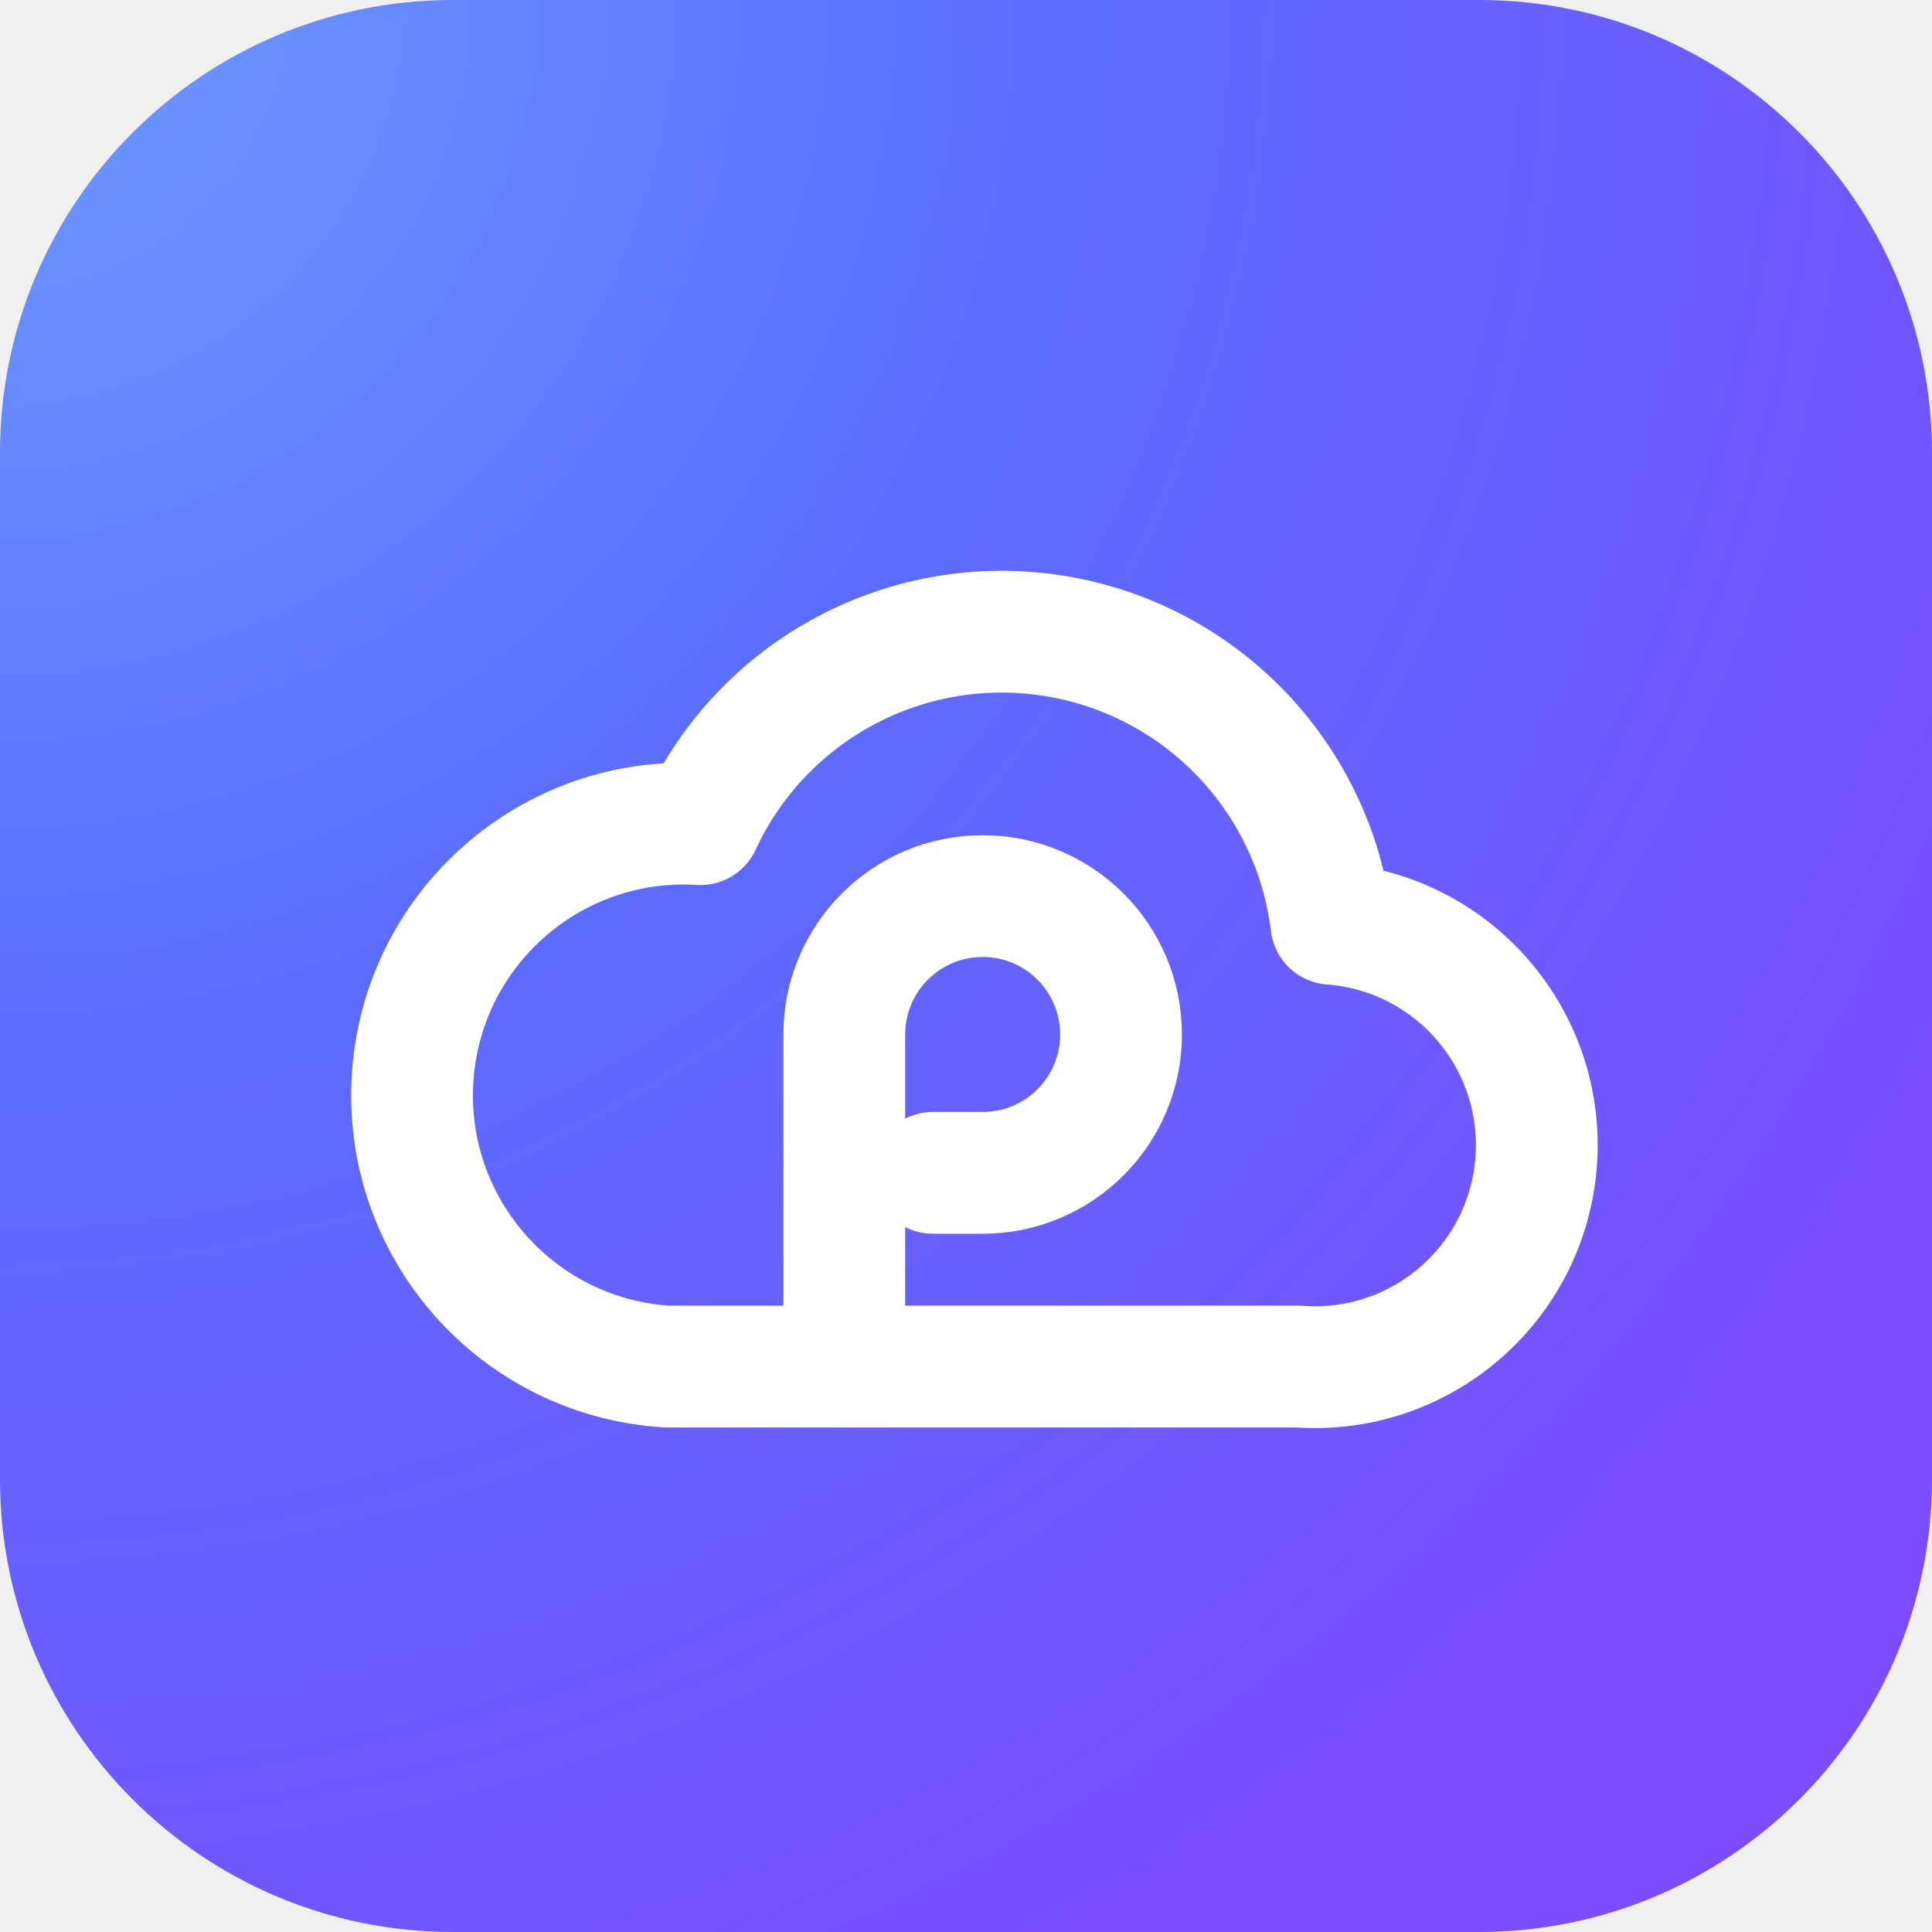
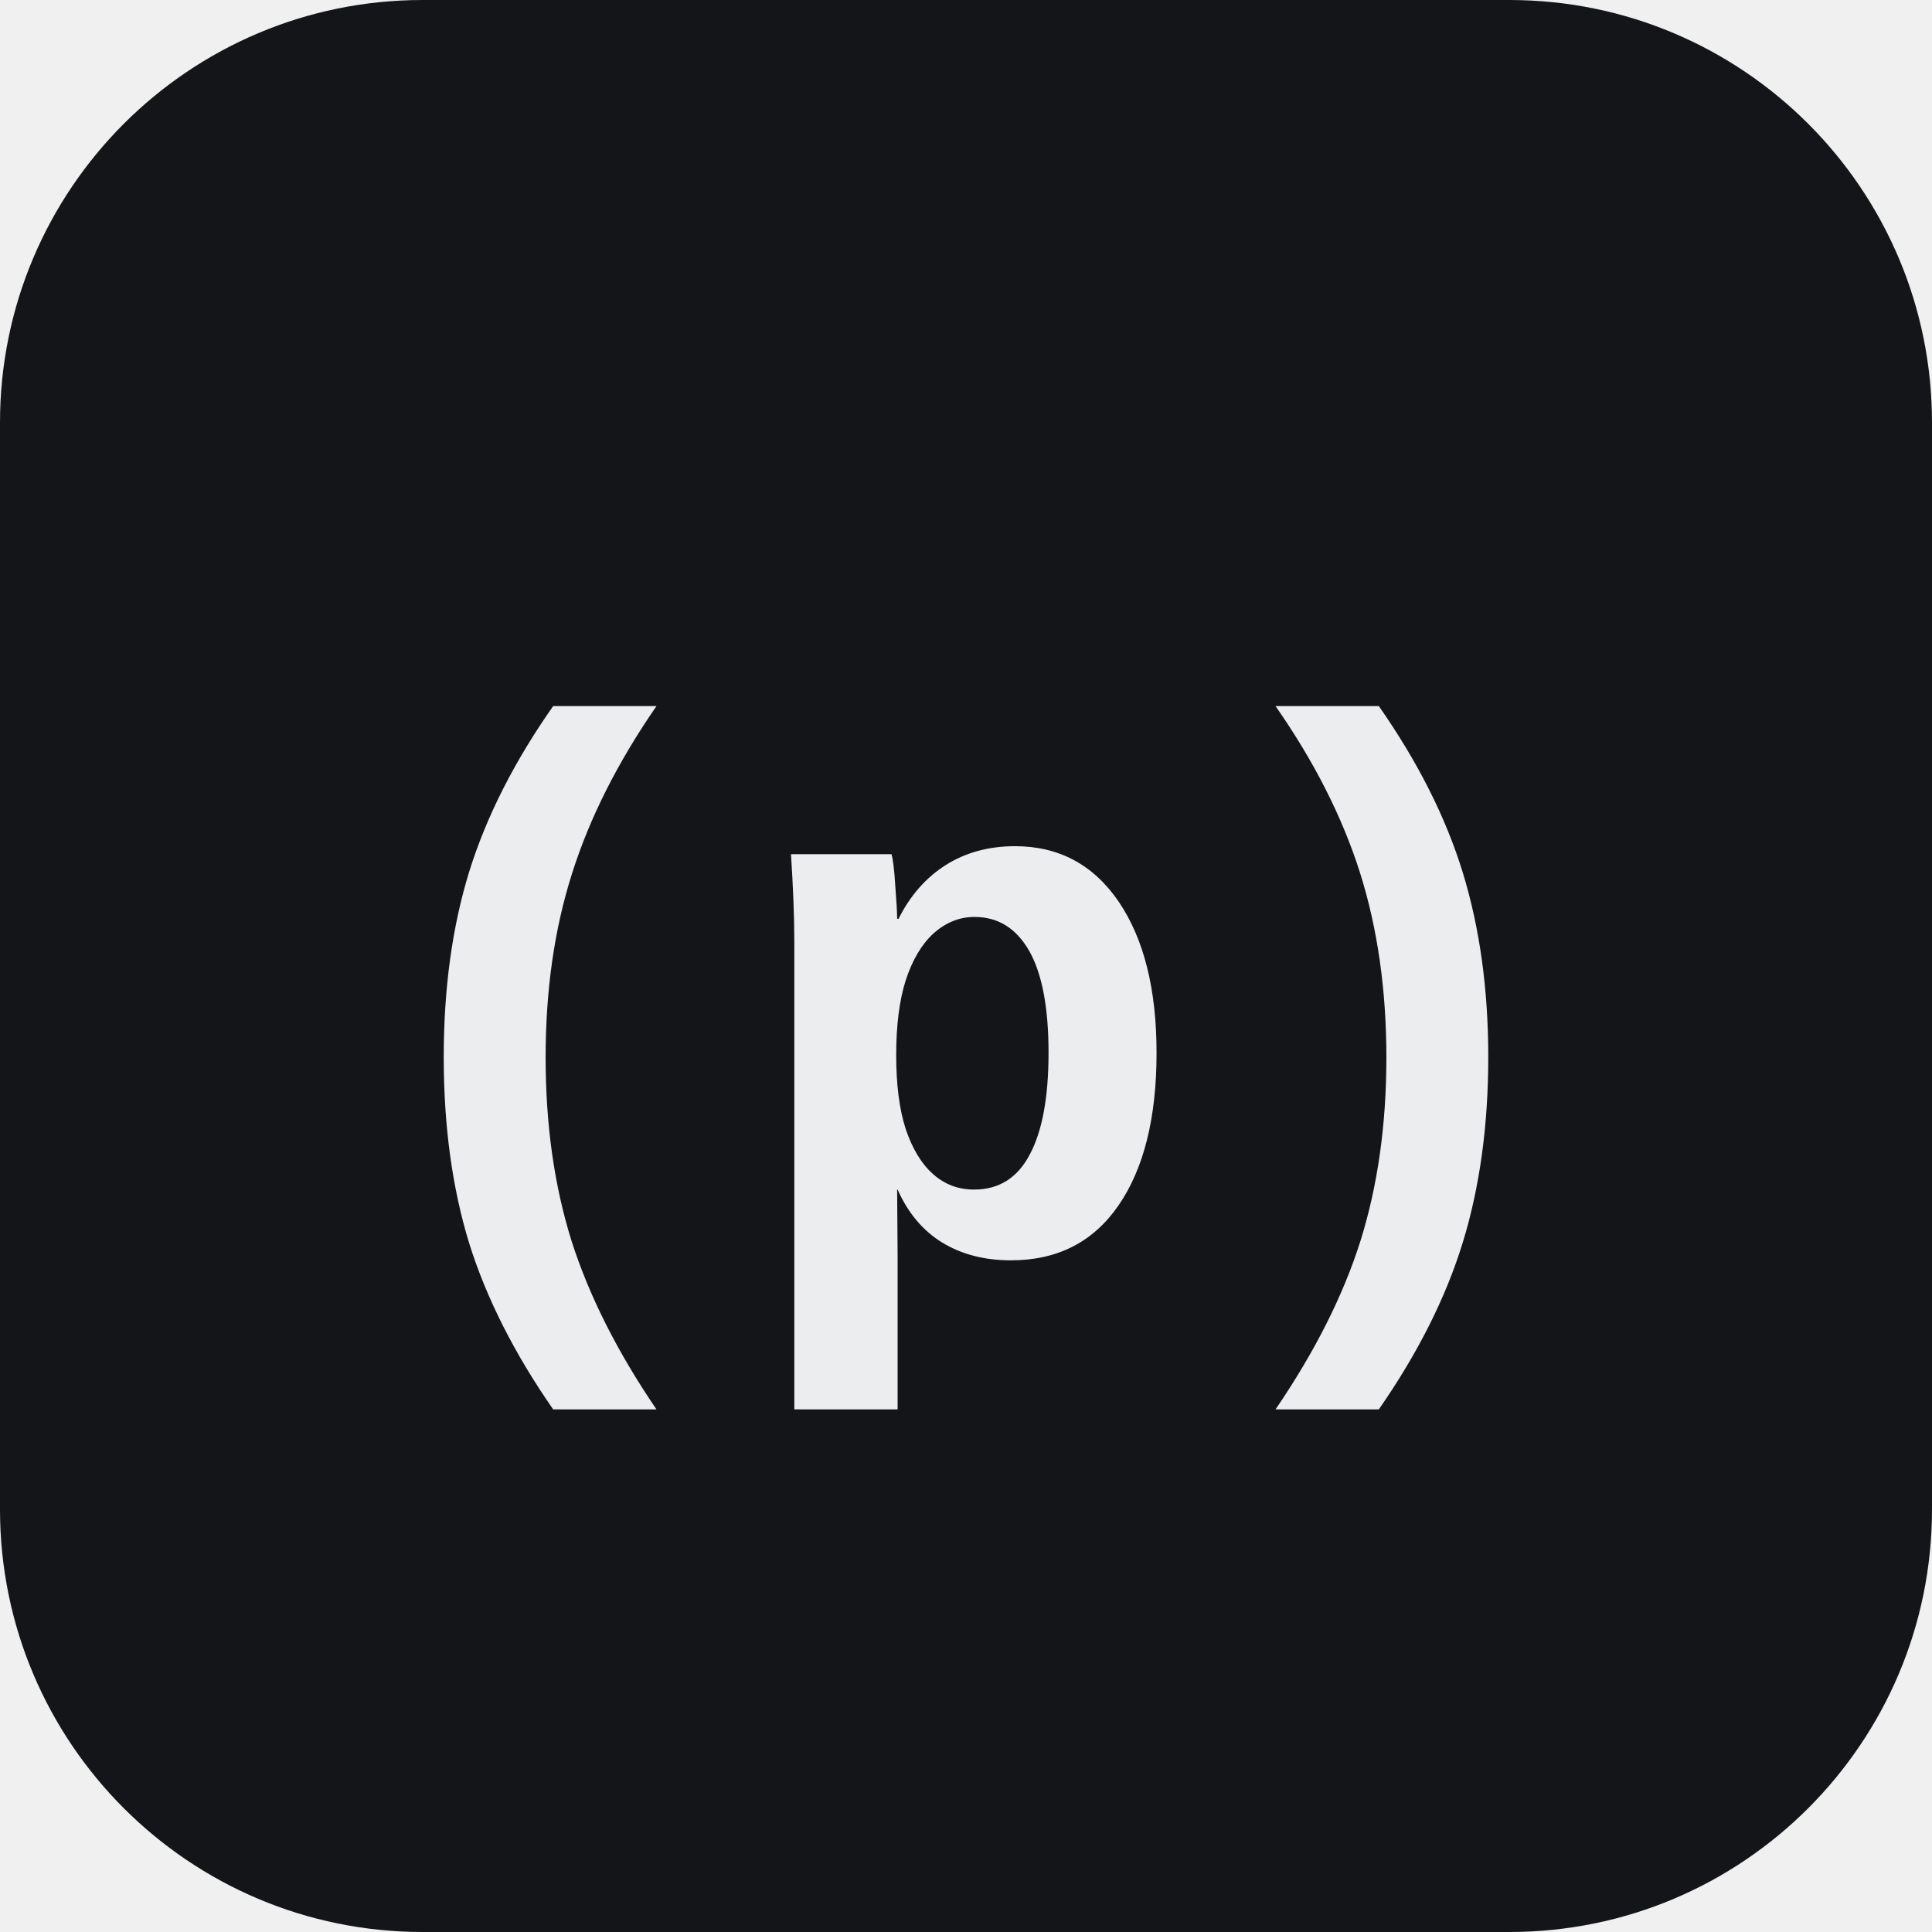
<svg xmlns="http://www.w3.org/2000/svg" viewBox="0 0 64 64">
-   <defs>
-     <radialGradient id="a" cx="0" cy="0" r="1.2" gradientUnits="objectBoundingBox">
-       <stop offset="0" stop-color="#6E9BFF" />
-       <stop offset=".45" stop-color="#5B6CFF" />
-       <stop offset="1" stop-color="#7B4DFF" />
-     </radialGradient>
-   </defs>
-   <rect width="64" height="64" rx="15" fill="url(#a)" />
-   <g transform="translate(10 16.3) scale(.3667)" fill="none" stroke="#fff" stroke-width="11" stroke-linecap="round" stroke-linejoin="round">
-     <path d="M33 79 H90 A20 20 0 0 0 93 39 A30 30 0 0 0 36 30 A24.5 24.5 0 0 0 33 79 Z" />
-     <path d="M49 79 V49 A12.5 12.5 0 1 1 61.5 61.5 H57" />
-   </g>
+   <rect width="64" height="64" rx="14" fill="#141518" />
+   <text x="32" y="41.5" text-anchor="middle" font-family="'JetBrains Mono', Consolas, 'Courier New', monospace" font-weight="800" font-size="25" letter-spacing="-1" fill="#ECEDEF">(p)</text>
</svg>
